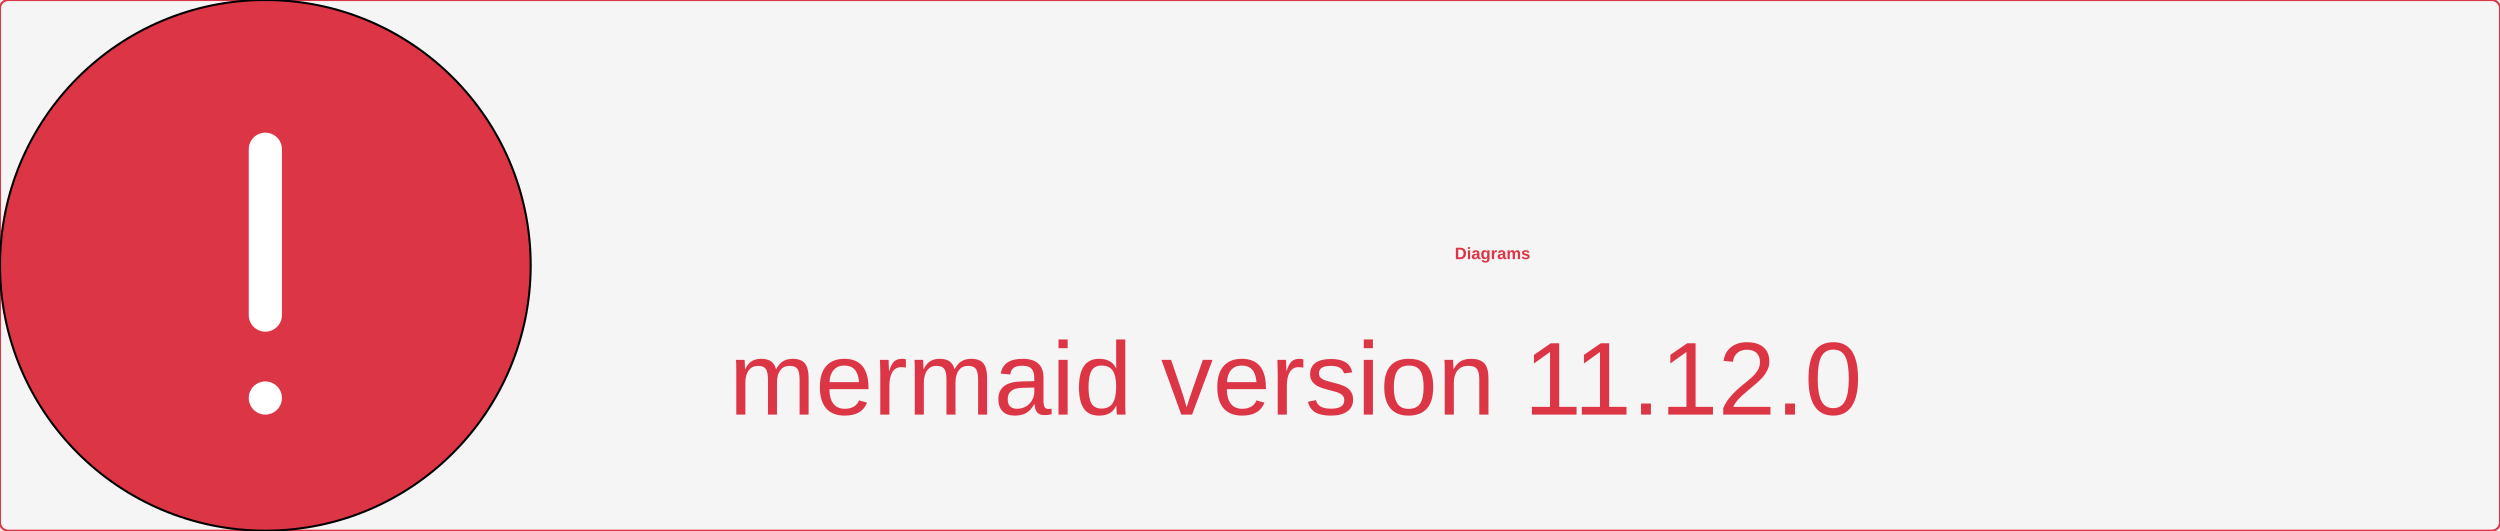
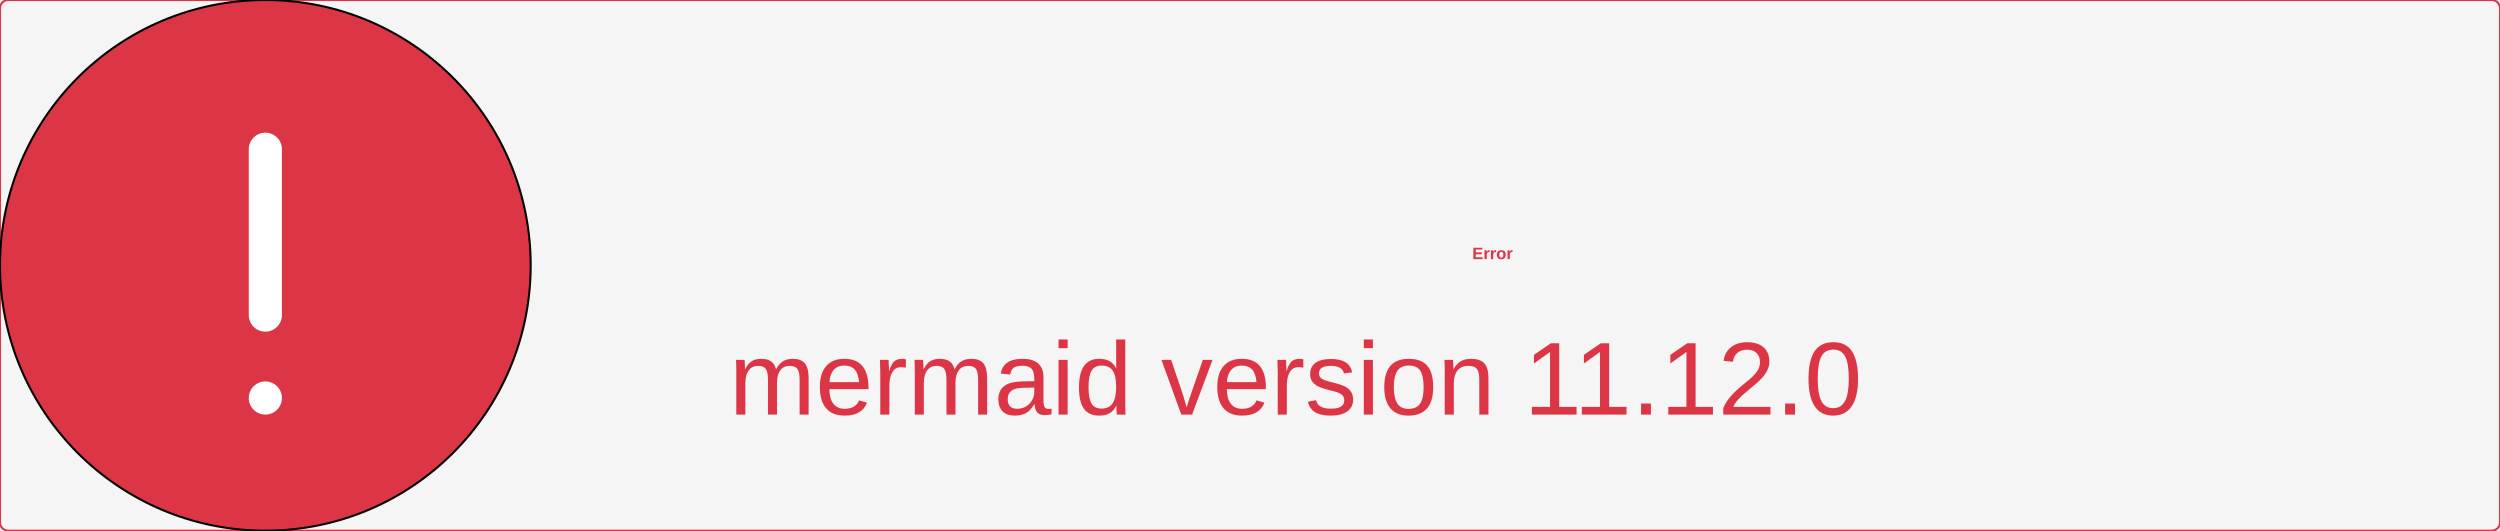
<svg xmlns="http://www.w3.org/2000/svg" width="2412.0" height="512.0" viewBox="0 0 2412 512" version="1.2" baseProfile="tiny">
  <rect fill="#f5f5f5" stroke="#dc3545" stroke-width="2" x="0.0" y="0.0" width="2412.0" height="512.0" rx="8.0" ry="8.0" />
  <circle fill="#dc3545" stroke="#000000" stroke-width="2" cx="256.0" cy="256.0" r="256.0" />
  <rect fill="#ffffff" x="240.0" y="128.0" width="32.0" height="192.0" rx="16.0" />
  <circle fill="#ffffff" cx="256.0" cy="384.0" r="16.0" />
-   <text fill="#dc3545" x="1440.0" y="250.0" text-anchor="middle" font-family="Arial, Helvetica, sans-serif" font-size="16" font-weight="bold">Diagrams</text>
+   <text fill="#dc3545" x="1440.0" y="250.0" text-anchor="middle" font-family="Arial, Helvetica, sans-serif" font-size="16" font-weight="bold">Error</text>
  <text fill="#dc3545" x="1250.0" y="400.0" text-anchor="middle" font-family="Arial, Helvetica, sans-serif" font-size="100" font-weight="normal">mermaid version 11.12.0</text>
</svg>
